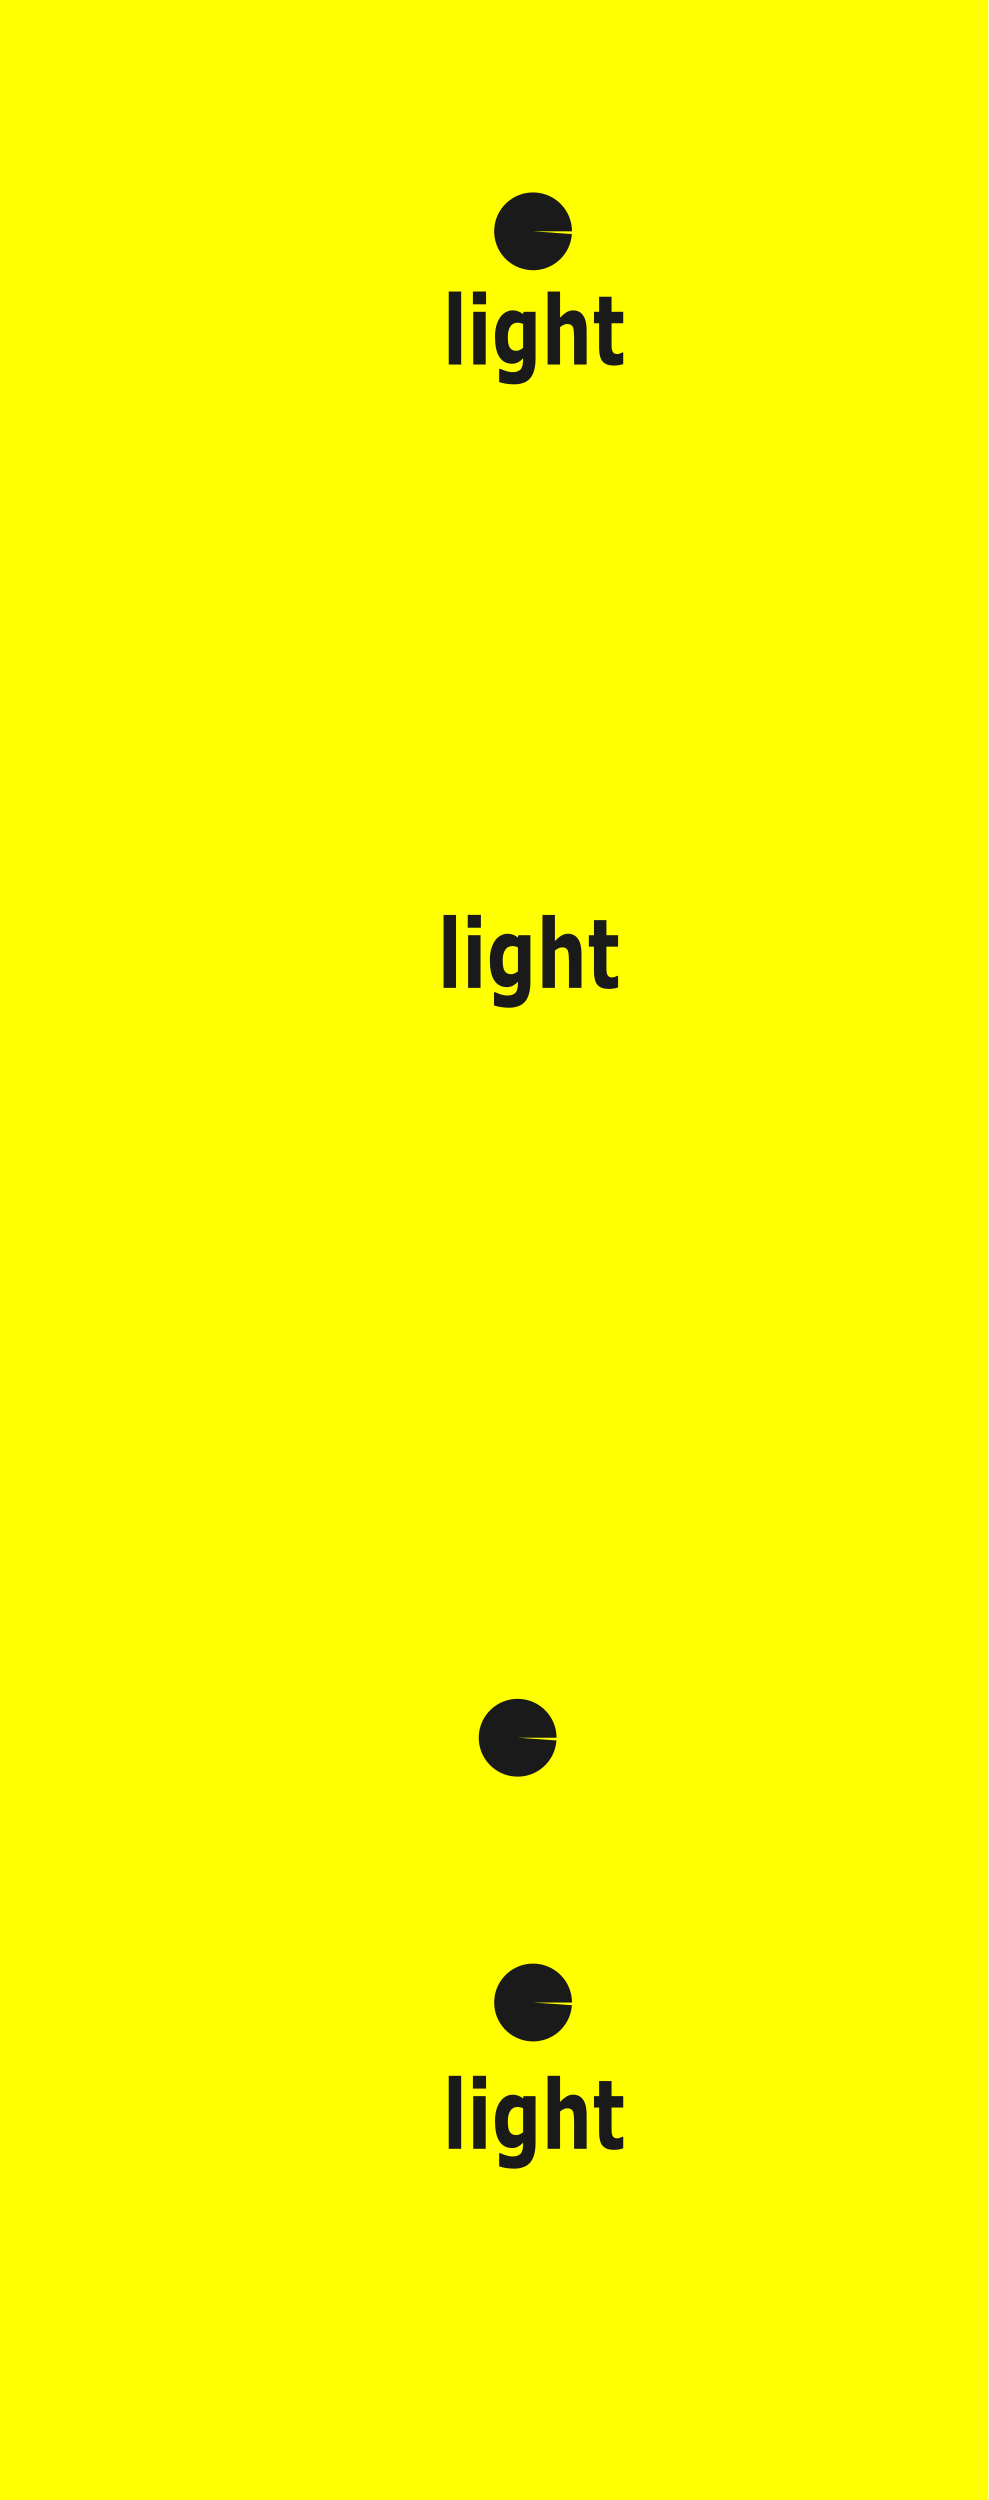
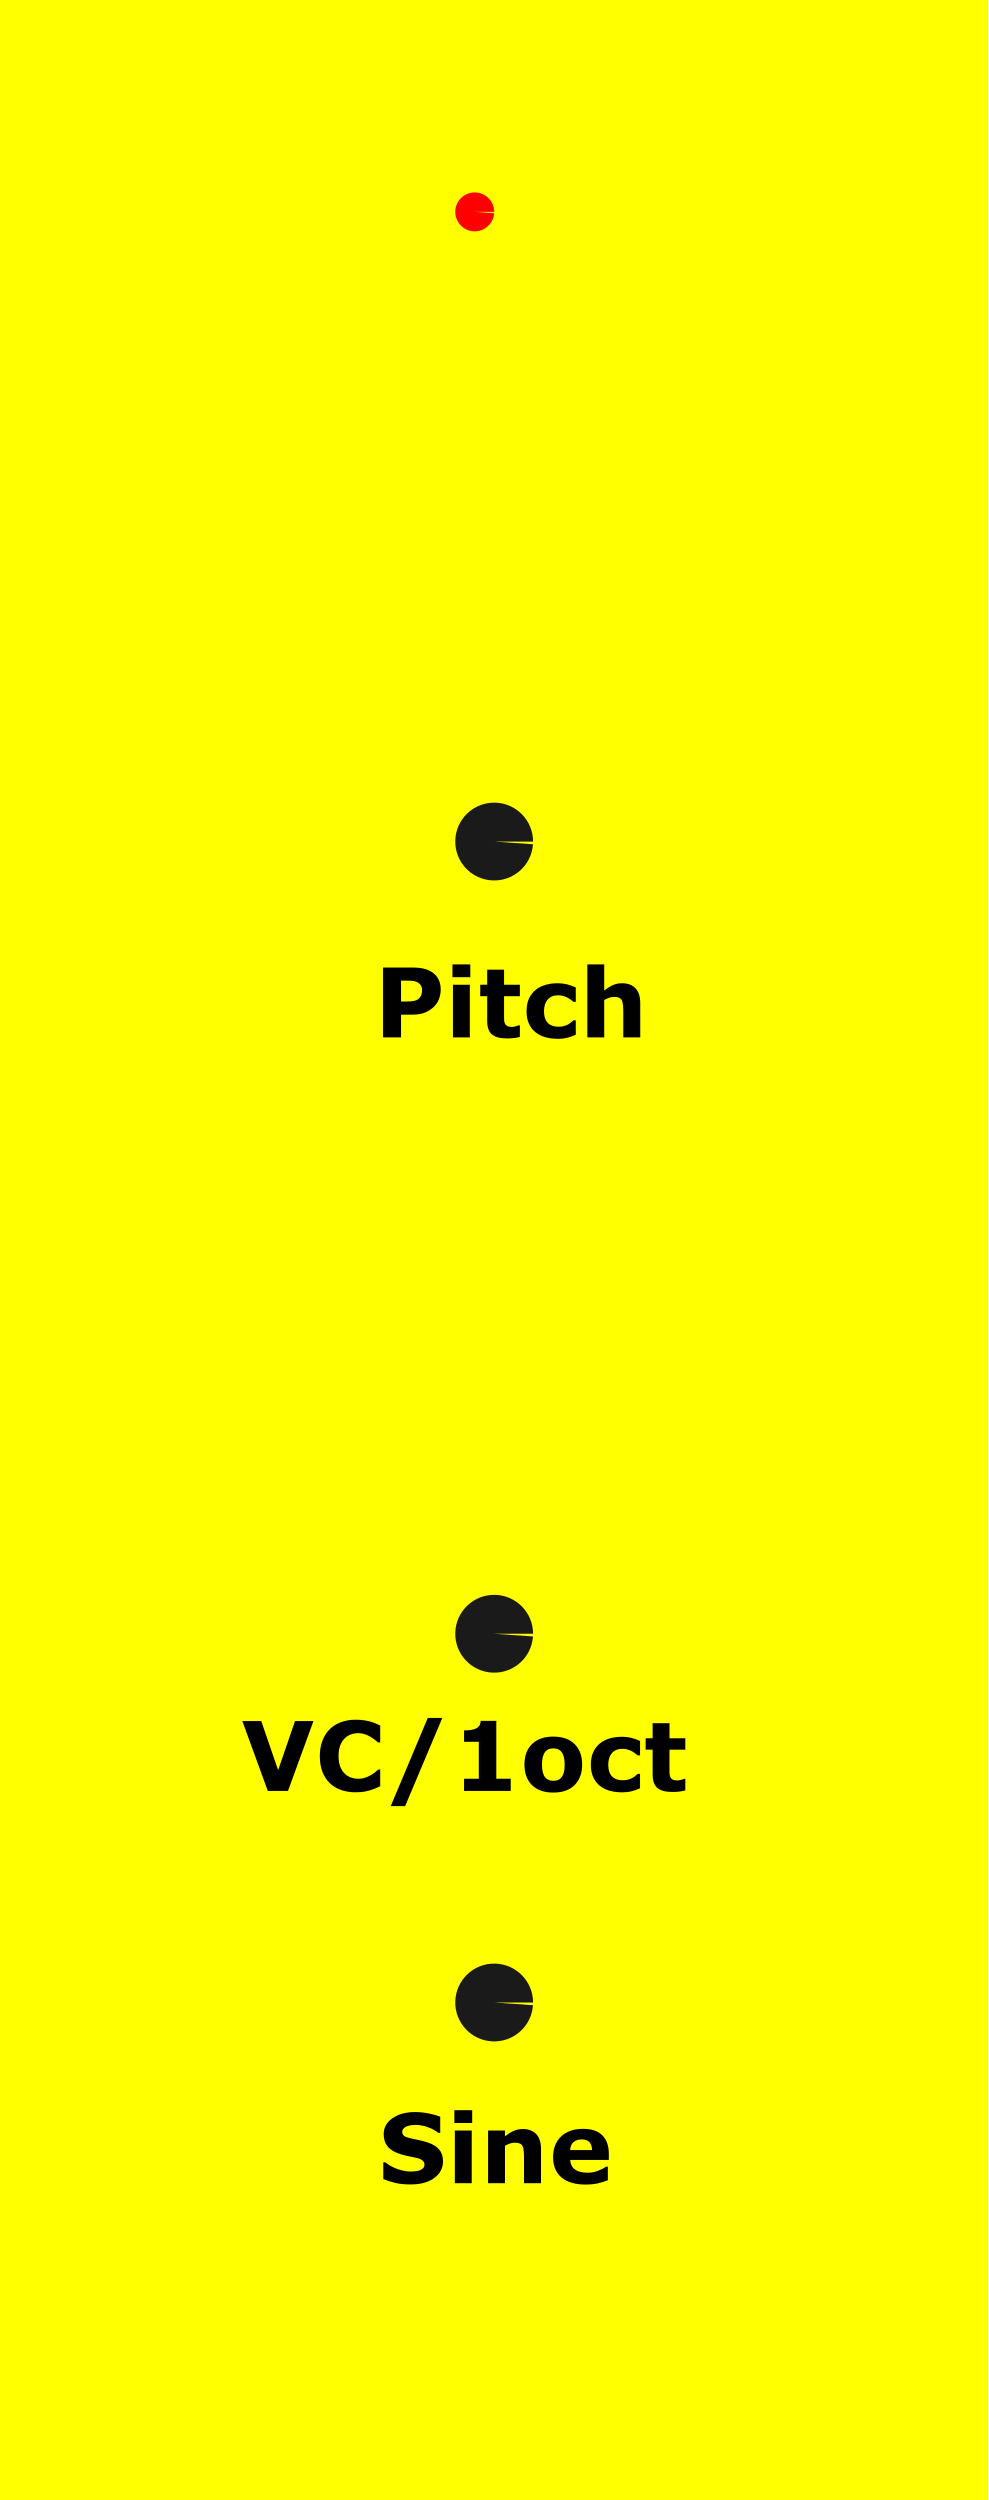
<svg xmlns="http://www.w3.org/2000/svg" width="50.8mm" height="128.5mm" viewBox="0 0 56.444 142.778" version="1.1" id="svg1">
  <defs id="defs1" />
  <g id="layer3" transform="matrix(0.7373705,0,0,1,39.18282,0.5871666)">
    <rect style="fill:#ffff00;stroke-width:0.436" id="rect1" width="76.548" height="142.778" x="-53.139" y="-0.587" />
-     <path d="m -17.419,122.134 h -0.965 v -4.169 h 0.965 z m 1.899,0 h -0.965 v -3.009 h 0.965 z m 0.027,-3.438 h -1.018 v -0.732 h 1.018 z m 3.834,3.092 q 0,0.423 -0.121,0.713 -0.121,0.289 -0.338,0.453 -0.217,0.166 -0.525,0.238 -0.305,0.075 -0.691,0.075 -0.314,0 -0.619,-0.037 -0.303,-0.037 -0.525,-0.091 v -0.753 h 0.118 q 0.177,0.07 0.431,0.126 0.255,0.059 0.456,0.059 0.268,0 0.434,-0.051 0.169,-0.048 0.257,-0.139 0.083,-0.086 0.121,-0.22 0.038,-0.134 0.038,-0.322 v -0.056 q -0.174,0.142 -0.386,0.225 -0.212,0.083 -0.472,0.083 -0.632,0 -0.975,-0.38 -0.343,-0.38 -0.343,-1.158 0,-0.372 0.105,-0.643 0.105,-0.271 0.295,-0.472 0.177,-0.188 0.434,-0.292 0.26,-0.104 0.531,-0.104 0.244,0 0.442,0.059 0.201,0.056 0.364,0.158 l 0.035,-0.134 h 0.935 z m -0.965,-0.603 v -1.364 q -0.083,-0.035 -0.204,-0.054 -0.121,-0.021 -0.217,-0.021 -0.38,0 -0.571,0.22 -0.19,0.217 -0.19,0.608 0,0.434 0.161,0.606 0.163,0.171 0.482,0.171 0.145,0 0.284,-0.045 0.139,-0.046 0.255,-0.121 z m 4.922,0.949 h -0.97 v -1.492 q 0,-0.182 -0.019,-0.362 -0.019,-0.182 -0.064,-0.268 -0.054,-0.099 -0.158,-0.145 -0.102,-0.046 -0.287,-0.046 -0.131,0 -0.268,0.043 -0.134,0.043 -0.292,0.137 v 2.133 h -0.965 v -4.169 h 0.965 v 1.492 q 0.257,-0.201 0.493,-0.308 0.238,-0.107 0.528,-0.107 0.488,0 0.761,0.284 0.276,0.284 0.276,0.849 z m 2.834,-0.027 q -0.155,0.04 -0.33,0.062 -0.174,0.024 -0.426,0.024 -0.563,0 -0.839,-0.228 -0.273,-0.228 -0.273,-0.78 v -1.407 h -0.397 v -0.654 h 0.397 v -0.86 h 0.965 v 0.86 h 0.903 v 0.654 h -0.903 v 1.066 q 0,0.158 0.003,0.276 0.003,0.118 0.043,0.212 0.038,0.094 0.131,0.15 0.096,0.054 0.279,0.054 0.075,0 0.196,-0.032 0.123,-0.032 0.171,-0.059 h 0.08 z" id="text6" style="font-weight:738;font-size:5.488px;line-height:2.7;font-family:'.CJK Symbols Fallback MO';-inkscape-font-specification:'.CJK Symbols Fallback MO weight=738';text-align:center;letter-spacing:0.024px;text-anchor:middle;fill:#1a1a1a;stroke-width:0.294" aria-label="light" />
-     <path d="m -17.818,55.833 h -0.965 v -4.169 h 0.965 z m 1.899,0 h -0.965 V 52.824 h 0.965 z m 0.027,-3.438 h -1.018 v -0.732 h 1.018 z m 3.834,3.092 q 0,0.423 -0.121,0.713 -0.121,0.289 -0.338,0.453 -0.217,0.166 -0.525,0.238 -0.305,0.075 -0.691,0.075 -0.314,0 -0.619,-0.038 -0.303,-0.038 -0.525,-0.091 v -0.753 h 0.118 q 0.177,0.07 0.431,0.126 0.255,0.059 0.456,0.059 0.268,0 0.434,-0.051 0.169,-0.048 0.257,-0.139 0.083,-0.086 0.121,-0.22 0.038,-0.134 0.038,-0.322 v -0.056 q -0.174,0.142 -0.386,0.225 -0.212,0.083 -0.472,0.083 -0.632,0 -0.975,-0.38 -0.343,-0.38 -0.343,-1.158 0,-0.372 0.105,-0.643 0.105,-0.271 0.295,-0.472 0.177,-0.188 0.434,-0.292 0.26,-0.105 0.531,-0.105 0.244,0 0.442,0.059 0.201,0.056 0.364,0.158 l 0.035,-0.134 h 0.935 z m -0.965,-0.603 v -1.364 q -0.083,-0.035 -0.204,-0.054 -0.121,-0.021 -0.217,-0.021 -0.38,0 -0.571,0.22 -0.19,0.217 -0.19,0.608 0,0.434 0.161,0.606 0.163,0.171 0.482,0.171 0.145,0 0.284,-0.046 0.139,-0.046 0.255,-0.121 z m 4.922,0.949 h -0.97 v -1.492 q 0,-0.182 -0.019,-0.362 -0.019,-0.182 -0.064,-0.268 -0.054,-0.099 -0.158,-0.145 -0.102,-0.046 -0.287,-0.046 -0.131,0 -0.268,0.043 -0.134,0.043 -0.292,0.137 v 2.133 h -0.965 v -4.169 h 0.965 v 1.492 q 0.257,-0.201 0.493,-0.308 0.238,-0.107 0.528,-0.107 0.488,0 0.761,0.284 0.276,0.284 0.276,0.849 z m 2.834,-0.027 q -0.155,0.04 -0.33,0.062 -0.174,0.024 -0.426,0.024 -0.563,0 -0.839,-0.228 -0.273,-0.228 -0.273,-0.78 v -1.407 h -0.397 V 52.824 h 0.397 v -0.86 h 0.965 v 0.86 h 0.903 v 0.654 h -0.903 v 1.066 q 0,0.158 0.003,0.276 0.003,0.118 0.043,0.212 0.038,0.094 0.131,0.15 0.096,0.054 0.279,0.054 0.075,0 0.196,-0.032 0.123,-0.032 0.171,-0.059 h 0.08 z" id="text5" style="font-weight:738;font-size:5.488px;line-height:2.7;font-family:'.CJK Symbols Fallback MO';-inkscape-font-specification:'.CJK Symbols Fallback MO weight=738';text-align:center;letter-spacing:0.024px;text-anchor:middle;fill:#1a1a1a;stroke-width:0.294" aria-label="light" />
-     <path d="m -17.419,20.231 h -0.965 v -4.169 h 0.965 z m 1.899,0 h -0.965 v -3.009 h 0.965 z m 0.027,-3.438 h -1.018 v -0.732 h 1.018 z m 3.834,3.092 q 0,0.423 -0.121,0.713 -0.121,0.289 -0.338,0.453 -0.217,0.166 -0.525,0.238 -0.305,0.075 -0.691,0.075 -0.314,0 -0.619,-0.038 -0.303,-0.038 -0.525,-0.091 v -0.753 h 0.118 q 0.177,0.07 0.431,0.126 0.255,0.059 0.456,0.059 0.268,0 0.434,-0.051 0.169,-0.048 0.257,-0.139 0.083,-0.086 0.121,-0.22 0.038,-0.134 0.038,-0.322 v -0.056 q -0.174,0.142 -0.386,0.225 -0.212,0.083 -0.472,0.083 -0.632,0 -0.975,-0.38 -0.343,-0.38 -0.343,-1.158 0,-0.372 0.105,-0.643 0.105,-0.271 0.295,-0.472 0.177,-0.188 0.434,-0.292 0.26,-0.105 0.531,-0.105 0.244,0 0.442,0.059 0.201,0.056 0.364,0.158 l 0.035,-0.134 h 0.935 z m -0.965,-0.603 V 17.918 q -0.083,-0.035 -0.204,-0.054 -0.121,-0.021 -0.217,-0.021 -0.38,0 -0.571,0.22 -0.19,0.217 -0.19,0.608 0,0.434 0.161,0.606 0.163,0.171 0.482,0.171 0.145,0 0.284,-0.046 0.139,-0.046 0.255,-0.121 z m 4.922,0.949 h -0.97 v -1.492 q 0,-0.182 -0.019,-0.362 -0.019,-0.182 -0.064,-0.268 -0.054,-0.099 -0.158,-0.145 -0.102,-0.046 -0.287,-0.046 -0.131,0 -0.268,0.043 -0.134,0.043 -0.292,0.137 v 2.133 H -10.725 v -4.169 h 0.965 v 1.492 q 0.257,-0.201 0.493,-0.308 0.238,-0.107 0.528,-0.107 0.488,0 0.761,0.284 0.276,0.284 0.276,0.849 z m 2.834,-0.027 q -0.155,0.04 -0.33,0.062 -0.174,0.024 -0.426,0.024 -0.563,0 -0.839,-0.228 -0.273,-0.228 -0.273,-0.78 v -1.407 h -0.397 v -0.654 h 0.397 v -0.86 h 0.965 v 0.86 h 0.903 v 0.654 h -0.903 v 1.066 q 0,0.158 0.003,0.276 0.003,0.118 0.043,0.212 0.038,0.094 0.131,0.15 0.096,0.054 0.279,0.054 0.075,0 0.196,-0.032 0.123,-0.032 0.171,-0.059 h 0.08 z" id="text4" style="font-weight:738;font-size:5.488px;line-height:2.7;font-family:'.CJK Symbols Fallback MO';-inkscape-font-specification:'.CJK Symbols Fallback MO weight=738';text-align:center;letter-spacing:0.024px;text-anchor:middle;fill:#1a1a1a;stroke-width:0.294" aria-label="light" />
+     <path d="m -16.32,65.133 q 0,0.312 -0.109,0.612 -0.109,0.296 -0.312,0.499 -0.278,0.275 -0.621,0.415 -0.34,0.14 -0.849,0.14 h -0.746 v 1.513 h -1.198 v -4.646 h 1.972 q 0.443,0 0.746,0.078 0.306,0.075 0.54,0.228 0.281,0.184 0.427,0.471 0.15,0.287 0.15,0.69 z m -1.239,0.028 q 0,-0.197 -0.106,-0.337 -0.106,-0.144 -0.247,-0.2 -0.187,-0.075 -0.365,-0.081 -0.178,-0.009 -0.474,-0.009 h -0.206 v 1.392 h 0.343 q 0.306,0 0.502,-0.037 0.2,-0.037 0.334,-0.15 0.115,-0.1 0.165,-0.237 0.053,-0.14 0.053,-0.34 z m 3.176,3.152 h -1.123 v -3.504 h 1.123 z m 0.031,-4.004 h -1.186 v -0.852 h 1.186 z m 3.298,3.972 q -0.181,0.047 -0.384,0.072 -0.203,0.028 -0.496,0.028 -0.655,0 -0.977,-0.265 -0.318,-0.265 -0.318,-0.908 v -1.638 h -0.462 v -0.761 h 0.462 v -1.002 h 1.123 v 1.002 h 1.052 v 0.761 h -1.052 v 1.242 q 0,0.184 0.003,0.321 0.003,0.137 0.05,0.247 0.044,0.109 0.153,0.175 0.112,0.062 0.325,0.062 0.087,0 0.228,-0.037 0.144,-0.037 0.2,-0.069 h 0.094 z m 2.524,0.125 q -0.459,0 -0.839,-0.109 -0.378,-0.109 -0.658,-0.337 -0.278,-0.228 -0.431,-0.574 -0.153,-0.346 -0.153,-0.811 0,-0.49 0.162,-0.846 0.165,-0.356 0.459,-0.59 0.284,-0.222 0.655,-0.325 0.371,-0.103 0.771,-0.103 0.359,0 0.662,0.078 0.303,0.078 0.565,0.203 v 0.958 h -0.159 q -0.066,-0.056 -0.159,-0.131 -0.09,-0.075 -0.225,-0.147 -0.128,-0.069 -0.281,-0.112 -0.153,-0.047 -0.356,-0.047 -0.449,0 -0.693,0.287 -0.24,0.284 -0.24,0.774 0,0.506 0.247,0.768 0.25,0.262 0.705,0.262 0.212,0 0.381,-0.047 0.172,-0.05 0.284,-0.115 0.106,-0.062 0.187,-0.131 0.081,-0.069 0.15,-0.134 h 0.159 v 0.958 q -0.265,0.125 -0.555,0.197 -0.287,0.075 -0.637,0.075 z m 5.482,-0.094 H -4.178 V 66.574 q 0,-0.212 -0.022,-0.421 -0.022,-0.212 -0.075,-0.312 -0.062,-0.115 -0.184,-0.169 -0.119,-0.053 -0.334,-0.053 -0.153,0 -0.312,0.05 -0.156,0.05 -0.34,0.159 v 2.484 h -1.123 v -4.855 h 1.123 v 1.738 q 0.3,-0.234 0.574,-0.359 0.278,-0.125 0.615,-0.125 0.568,0 0.886,0.331 0.321,0.331 0.321,0.989 z" id="text5" style="font-weight:738;font-size:6.391px;line-height:2.7;font-family:'.CJK Symbols Fallback MO';-inkscape-font-specification:'.CJK Symbols Fallback MO weight=738';text-align:center;letter-spacing:0.027px;text-anchor:middle;stroke-width:0.342" transform="scale(1.164547,0.8587028)" aria-label="Pitch" />
+     <path d="m -24.783,113.783 -1.694,4.646 h -1.342 l -1.694,-4.646 h 1.258 l 1.123,3.264 1.123,-3.264 z m 2.795,4.737 q -0.518,0 -0.958,-0.153 -0.437,-0.153 -0.752,-0.456 -0.315,-0.303 -0.49,-0.755 -0.172,-0.452 -0.172,-1.045 0,-0.552 0.165,-1.002 0.165,-0.449 0.481,-0.771 0.303,-0.309 0.749,-0.477 0.449,-0.169 0.98,-0.169 0.293,0 0.527,0.034 0.237,0.031 0.437,0.084 0.209,0.059 0.378,0.134 0.172,0.072 0.3,0.134 v 1.126 h -0.137 q -0.087,-0.075 -0.222,-0.178 -0.131,-0.103 -0.3,-0.203 -0.172,-0.1 -0.371,-0.169 -0.2,-0.069 -0.427,-0.069 -0.253,0 -0.481,0.081 -0.228,0.078 -0.421,0.262 -0.184,0.178 -0.3,0.471 -0.112,0.293 -0.112,0.711 0,0.437 0.122,0.73 0.125,0.293 0.312,0.462 0.19,0.172 0.424,0.247 0.234,0.072 0.462,0.072 0.218,0 0.431,-0.066 0.215,-0.066 0.396,-0.178 0.153,-0.09 0.284,-0.193 0.131,-0.103 0.215,-0.178 h 0.125 v 1.111 q -0.175,0.078 -0.334,0.147 -0.159,0.069 -0.334,0.119 -0.228,0.066 -0.427,0.1 -0.2,0.034 -0.549,0.034 z m 5.775,-4.946 -2.474,5.866 h -0.958 l 2.465,-5.866 z m 4.549,4.855 h -3.102 v -0.811 h 0.98 v -2.456 h -0.98 v -0.758 q 0.225,0 0.431,-0.025 0.206,-0.028 0.343,-0.094 0.162,-0.078 0.243,-0.203 0.081,-0.125 0.094,-0.312 h 1.033 v 3.847 h 0.958 z m 4.752,-1.751 q 0,0.864 -0.506,1.364 -0.502,0.496 -1.414,0.496 -0.911,0 -1.417,-0.496 -0.502,-0.499 -0.502,-1.364 0,-0.871 0.506,-1.367 0.509,-0.496 1.414,-0.496 0.917,0 1.417,0.499 0.502,0.499 0.502,1.364 z m -1.382,0.852 q 0.109,-0.134 0.162,-0.321 0.056,-0.19 0.056,-0.524 0,-0.309 -0.056,-0.518 -0.056,-0.209 -0.156,-0.334 -0.1,-0.128 -0.24,-0.181 -0.14,-0.053 -0.303,-0.053 -0.162,0 -0.29,0.044 -0.125,0.044 -0.24,0.175 -0.103,0.122 -0.165,0.334 -0.059,0.212 -0.059,0.534 0,0.287 0.053,0.499 0.053,0.209 0.156,0.337 0.1,0.122 0.237,0.178 0.14,0.056 0.318,0.056 0.153,0 0.29,-0.05 0.14,-0.053 0.237,-0.175 z m 4.04,0.992 q -0.459,0 -0.839,-0.109 -0.378,-0.109 -0.658,-0.337 -0.278,-0.228 -0.431,-0.574 -0.153,-0.346 -0.153,-0.811 0,-0.49 0.162,-0.846 0.165,-0.356 0.459,-0.59 0.284,-0.222 0.655,-0.325 0.371,-0.103 0.771,-0.103 0.359,0 0.662,0.078 0.303,0.078 0.565,0.203 v 0.958 H -3.222 q -0.066,-0.056 -0.159,-0.131 -0.09,-0.075 -0.225,-0.147 -0.128,-0.069 -0.281,-0.112 -0.153,-0.047 -0.356,-0.047 -0.449,0 -0.693,0.287 -0.24,0.284 -0.24,0.774 0,0.506 0.247,0.768 0.25,0.262 0.705,0.262 0.212,0 0.381,-0.047 0.172,-0.05 0.284,-0.115 0.106,-0.062 0.187,-0.131 0.081,-0.069 0.15,-0.134 h 0.159 v 0.958 q -0.265,0.125 -0.555,0.197 -0.287,0.075 -0.637,0.075 z m 4.203,-0.125 q -0.181,0.047 -0.384,0.072 -0.203,0.028 -0.496,0.028 -0.655,0 -0.977,-0.265 -0.318,-0.265 -0.318,-0.908 v -1.638 h -0.462 v -0.761 h 0.462 v -1.002 h 1.123 v 1.002 h 1.052 v 0.761 H -1.104 v 1.242 q 0,0.184 0.003,0.321 0.003,0.137 0.05,0.247 0.044,0.109 0.153,0.175 0.112,0.062 0.325,0.062 0.087,0 0.228,-0.037 0.144,-0.037 0.2,-0.069 h 0.094 z" id="text6" style="font-weight:738;font-size:6.391px;line-height:2.7;font-family:'.CJK Symbols Fallback MO';-inkscape-font-specification:'.CJK Symbols Fallback MO weight=738';text-align:center;letter-spacing:0.027px;text-anchor:middle;stroke-width:0.342" transform="scale(1.164547,0.8587028)" aria-label="VC/1oct&#10;" />
+     <path d="m -16.166,143.057 q 0,0.686 -0.584,1.117 -0.58,0.427 -1.579,0.427 -0.577,0 -1.008,-0.1 -0.427,-0.103 -0.802,-0.259 v -1.114 h 0.131 q 0.371,0.296 0.83,0.456 0.462,0.159 0.886,0.159 0.109,0 0.287,-0.019 0.178,-0.019 0.29,-0.062 0.137,-0.056 0.225,-0.14 0.09,-0.084 0.09,-0.25 0,-0.153 -0.131,-0.262 -0.128,-0.112 -0.378,-0.172 -0.262,-0.062 -0.555,-0.115 -0.29,-0.056 -0.546,-0.14 -0.587,-0.19 -0.846,-0.515 -0.256,-0.328 -0.256,-0.811 0,-0.649 0.58,-1.058 0.584,-0.412 1.498,-0.412 0.459,0 0.905,0.09 0.449,0.087 0.777,0.222 v 1.07 H -16.478 q -0.281,-0.225 -0.69,-0.374 -0.406,-0.153 -0.83,-0.153 -0.15,0 -0.3,0.022 -0.147,0.019 -0.284,0.075 -0.122,0.047 -0.209,0.144 -0.087,0.094 -0.087,0.215 0,0.184 0.14,0.284 0.14,0.097 0.53,0.178 0.256,0.053 0.49,0.103 0.237,0.05 0.509,0.137 0.534,0.175 0.786,0.477 0.256,0.3 0.256,0.78 z m 1.909,1.46 h -1.123 v -3.504 h 1.123 z m 0.031,-4.004 h -1.186 v -0.852 h 1.186 z m 4.577,4.004 h -1.13 v -1.738 q 0,-0.212 -0.022,-0.421 -0.022,-0.212 -0.075,-0.312 -0.062,-0.115 -0.184,-0.169 -0.119,-0.053 -0.334,-0.053 -0.153,0 -0.312,0.05 -0.156,0.05 -0.34,0.159 v 2.484 h -1.123 v -3.504 h 1.123 v 0.387 q 0.3,-0.234 0.574,-0.359 0.278,-0.125 0.615,-0.125 0.568,0 0.886,0.331 0.321,0.331 0.321,0.989 z m 4.511,-1.545 h -2.571 q 0.025,0.412 0.312,0.63 0.29,0.218 0.852,0.218 0.356,0 0.69,-0.128 0.334,-0.128 0.527,-0.275 h 0.125 v 0.902 q -0.381,0.153 -0.718,0.222 -0.337,0.069 -0.746,0.069 -1.055,0 -1.616,-0.474 -0.562,-0.474 -0.562,-1.351 0,-0.867 0.53,-1.373 0.534,-0.509 1.46,-0.509 0.855,0 1.286,0.434 0.431,0.431 0.431,1.242 z m -1.117,-0.658 q -0.009,-0.353 -0.175,-0.53 -0.165,-0.178 -0.515,-0.178 -0.325,0 -0.534,0.169 -0.209,0.169 -0.234,0.54 z" id="text8" style="font-weight:738;font-size:6.391px;line-height:2.7;font-family:'.CJK Symbols Fallback MO';-inkscape-font-specification:'.CJK Symbols Fallback MO weight=738';text-align:center;letter-spacing:0.027px;text-anchor:middle;stroke-width:0.342" transform="scale(1.164547,0.8587028)" aria-label="Sine" />
  </g>
  <g id="layer2" transform="translate(14.48529)">
-     <path style="fill:#1a1a1a;stroke-width:0.108" id="path1" d="m 18.176,13.367 a 2.222,2.222 0 0 1 -2.333,2.064 2.222,2.222 0 0 1 -2.105,-2.297 2.222,2.222 0 0 1 2.26,-2.144 2.222,2.222 0 0 1 2.183,2.222 H 15.959 Z" />
-     <path style="fill:#1a1a1a;stroke-width:0.108" id="path3" d="m 17.295,99.4 a 2.222,2.222 0 0 1 -2.333,2.064 2.222,2.222 0 0 1 -2.105,-2.297 2.222,2.222 0 0 1 2.26,-2.144 2.222,2.222 0 0 1 2.183,2.222 H 15.078 Z" />
-     <path style="fill:#1a1a1a;stroke-width:0.108" id="path4" d="m 18.176,114.521 a 2.222,2.222 0 0 1 -2.333,2.064 2.222,2.222 0 0 1 -2.105,-2.297 2.222,2.222 0 0 1 2.26,-2.144 2.222,2.222 0 0 1 2.183,2.222 h -2.222 z" />
+     <path style="fill:#1a1a1a;stroke-width:0.108" id="path4" d="m 15.954,114.521 a 2.222,2.222 0 0 1 -2.333,2.064 2.222,2.222 0 0 1 -2.105,-2.297 2.222,2.222 0 0 1 2.26,-2.144 2.222,2.222 0 0 1 2.183,2.222 h -2.222 z" />
+     <path style="fill:#1a1a1a;stroke-width:0.108" id="path3" d="m 15.954,93.461 a 2.222,2.222 0 0 1 -2.333,2.064 2.222,2.222 0 0 1 -2.105,-2.297 2.222,2.222 0 0 1 2.26,-2.144 2.222,2.222 0 0 1 2.183,2.222 h -2.222 z" />
+     <path style="fill:#1a1a1a;stroke-width:0.108" id="path2" d="m 15.954,48.218 a 2.222,2.222 0 0 1 -2.333,2.064 2.222,2.222 0 0 1 -2.105,-2.297 2.222,2.222 0 0 1 2.26,-2.144 2.222,2.222 0 0 1 2.183,2.222 h -2.222 z" />
+     <path style="fill:#ff0000;stroke-width:0.054" id="path1" d="m 13.734,12.178 a 1.111,1.111 0 0 1 -1.167,1.032 1.111,1.111 0 0 1 -1.052,-1.148 1.111,1.111 0 0 1 1.13,-1.072 1.111,1.111 0 0 1 1.092,1.111 h -1.111 z" />
  </g>
</svg>
